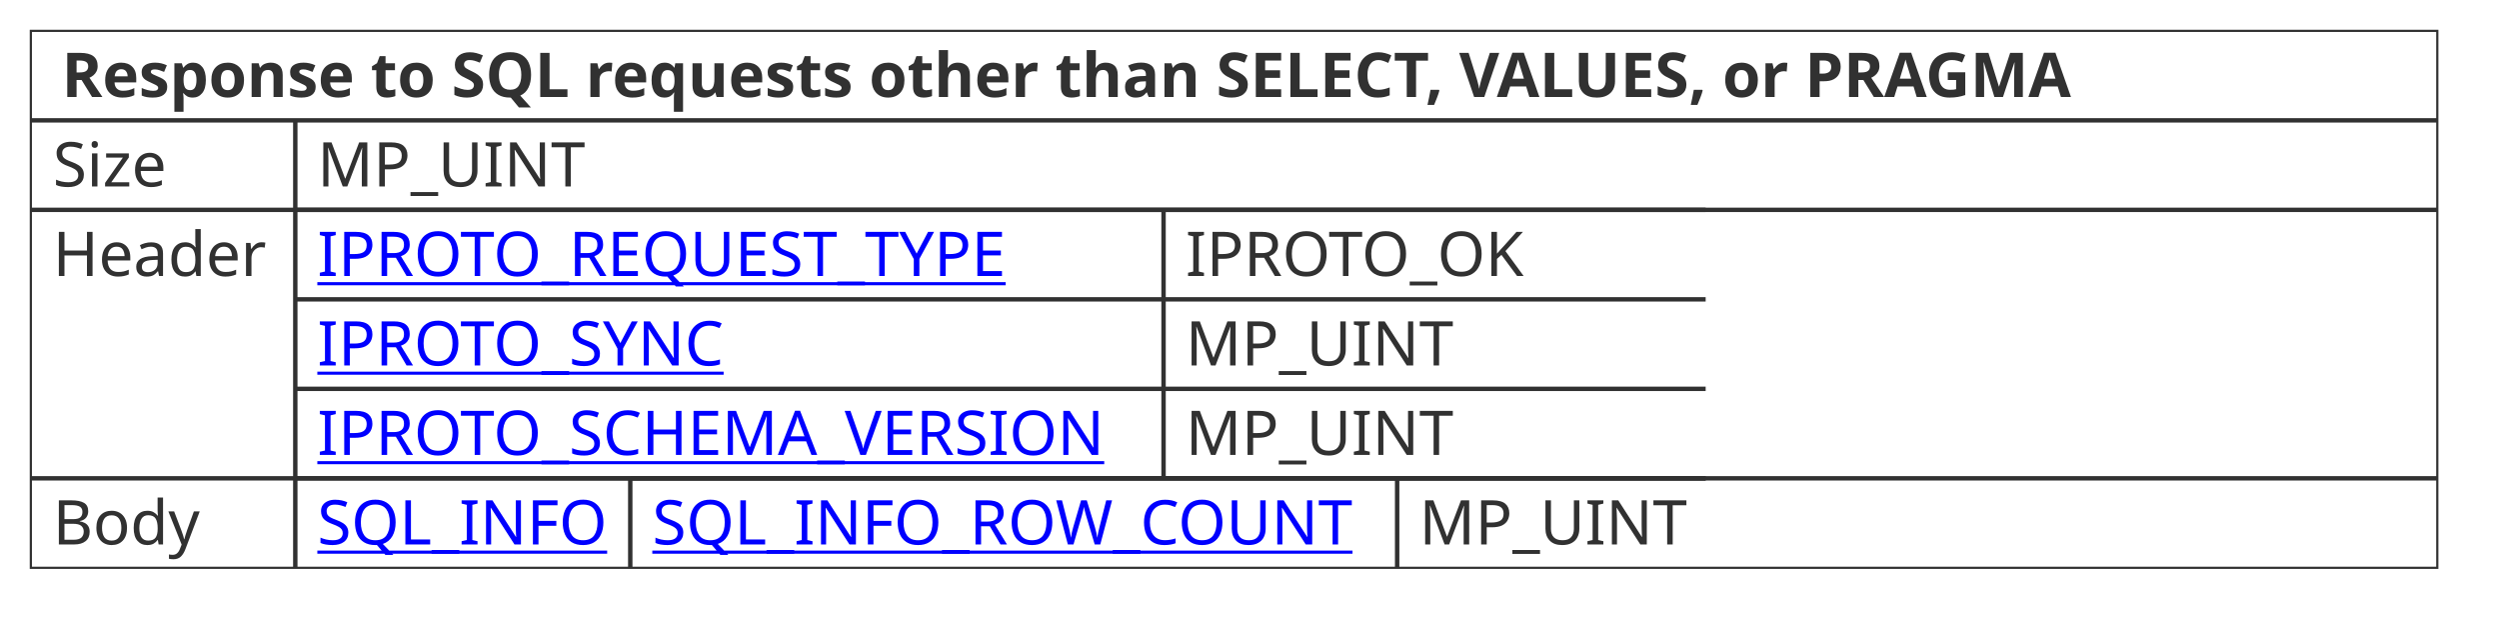
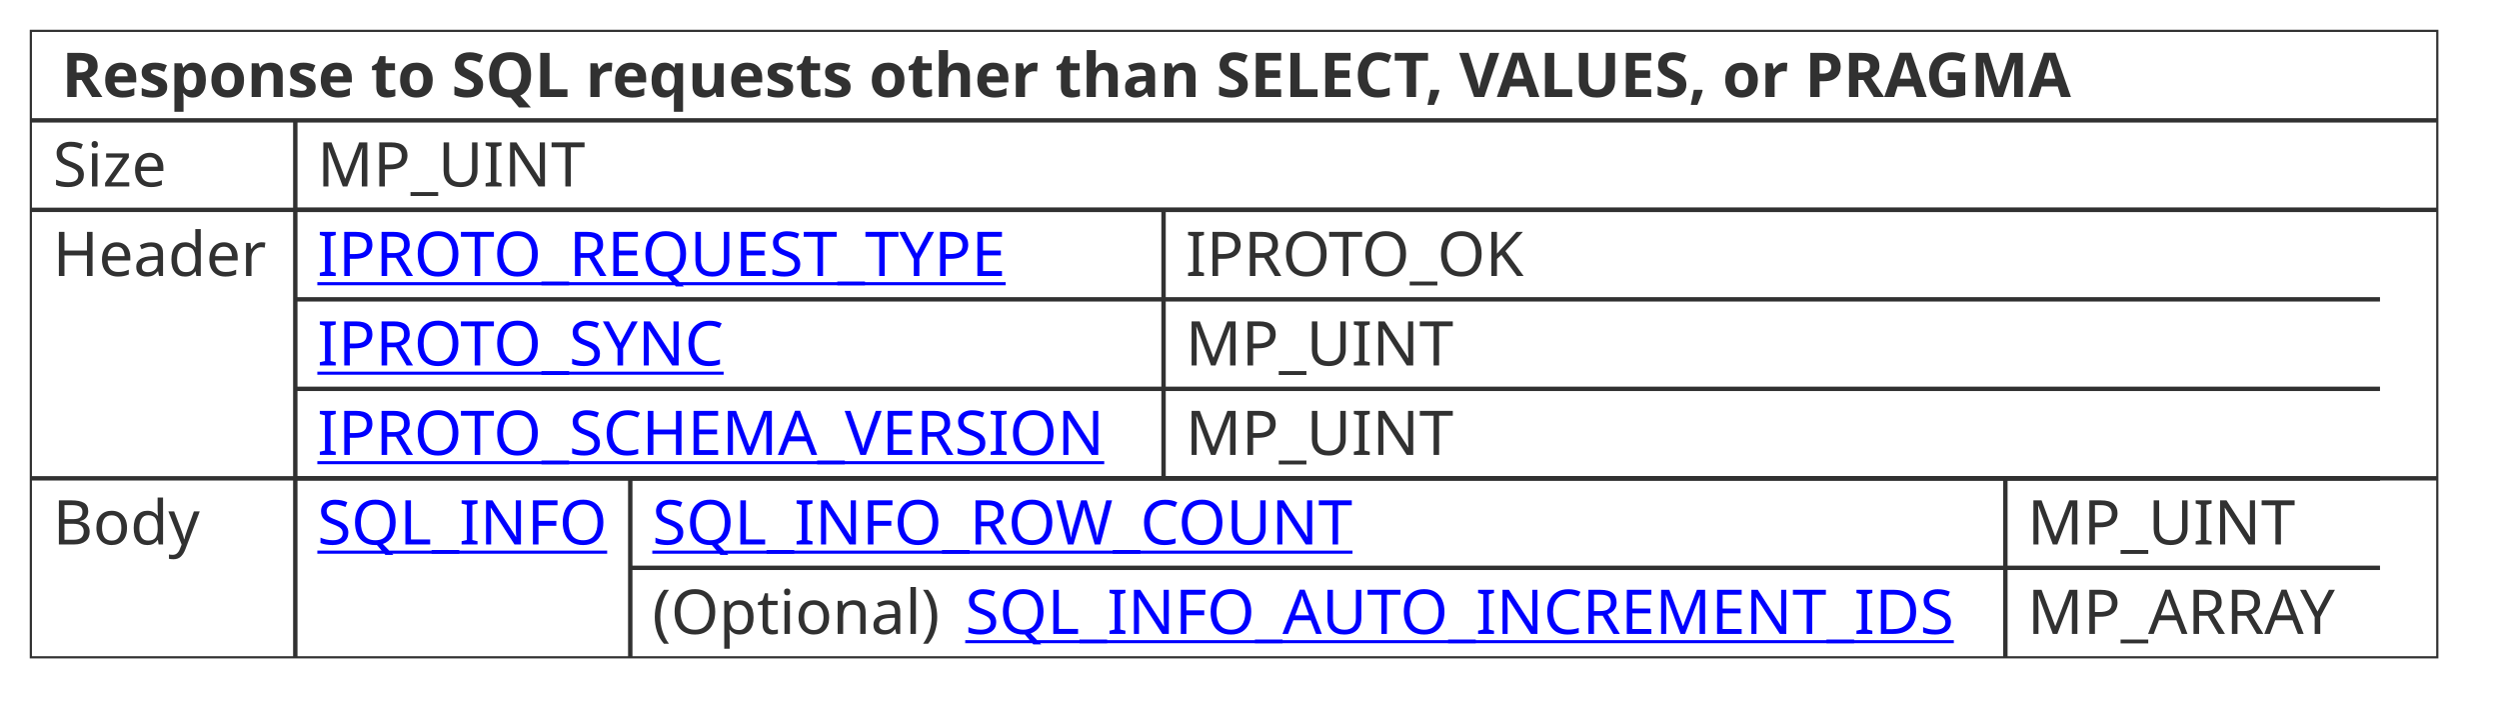
- <svg xmlns="http://www.w3.org/2000/svg" xmlns:xlink="http://www.w3.org/1999/xlink" contentStyleType="text/css" height="142px" preserveAspectRatio="none" style="width:567px;height:142px;background:#FFFFFF;" version="1.1" viewBox="0 0 567 142" width="567px" zoomAndPan="magnify">
+ <svg xmlns="http://www.w3.org/2000/svg" xmlns:xlink="http://www.w3.org/1999/xlink" contentStyleType="text/css" height="163px" preserveAspectRatio="none" style="width:567px;height:163px;background:#FFFFFF;" version="1.1" viewBox="0 0 567 163" width="567px" zoomAndPan="magnify">
  <defs />
  <g>
-     <rect fill="none" height="121.781" style="stroke:#313131;stroke-width:0.5;" width="546" x="7" y="7" />
+     <rect fill="none" height="142.078" style="stroke:#313131;stroke-width:0.5;" width="546" x="7" y="7" />
    <text fill="#313131" font-family="sans-serif" font-size="14" font-weight="bold" lengthAdjust="spacing" textLength="532" x="14" y="21.995">Response to SQL requests other than SELECT, VALUES, or PRAGMA</text>
-     <line style="stroke:#313131;stroke-width:1.0;" x1="67" x2="67" y1="27.297" y2="128.781" />
+     <line style="stroke:#313131;stroke-width:1.0;" x1="67" x2="67" y1="27.297" y2="149.078" />
    <line style="stroke:#313131;stroke-width:1.0;" x1="7" x2="553" y1="27.297" y2="27.297" />
    <text fill="#313131" font-family="sans-serif" font-size="14" lengthAdjust="spacing" textLength="29" x="12" y="42.292">Size</text>
    <text fill="#313131" font-family="sans-serif" font-size="14" lengthAdjust="spacing" textLength="60" x="72" y="42.292">MP_UINT</text>
    <line style="stroke:#313131;stroke-width:1.0;" x1="7" x2="553" y1="47.594" y2="47.594" />
    <text fill="#313131" font-family="sans-serif" font-size="14" lengthAdjust="spacing" textLength="50" x="12" y="62.589">Header</text>
    <line style="stroke:#313131;stroke-width:1.0;" x1="264" x2="264" y1="47.594" y2="108.484" />
-     <line style="stroke:#313131;stroke-width:1.0;" x1="67" x2="387" y1="47.594" y2="47.594" />
+     <line style="stroke:#313131;stroke-width:1.0;" x1="67" x2="540" y1="47.594" y2="47.594" />
    <a href="tarantool.io/en/doc/latest/dev_guide/internals/iproto/keys" target="_top" title="tarantool.io/en/doc/latest/dev_guide/internals/iproto/keys" xlink:actuate="onRequest" xlink:href="tarantool.io/en/doc/latest/dev_guide/internals/iproto/keys" xlink:show="new" xlink:title="tarantool.io/en/doc/latest/dev_guide/internals/iproto/keys" xlink:type="simple">
      <text fill="#0000FF" font-family="sans-serif" font-size="14" lengthAdjust="spacing" text-decoration="underline" textLength="170" x="72" y="62.589">IPROTO_REQUEST_TYPE</text>
    </a>
    <text fill="#313131" font-family="sans-serif" font-size="14" lengthAdjust="spacing" textLength="80" x="269" y="62.589">IPROTO_OK</text>
-     <line style="stroke:#313131;stroke-width:1.0;" x1="67" x2="387" y1="67.891" y2="67.891" />
+     <line style="stroke:#313131;stroke-width:1.0;" x1="67" x2="540" y1="67.891" y2="67.891" />
    <a href="tarantool.io/en/doc/latest/dev_guide/internals/iproto/keys" target="_top" title="tarantool.io/en/doc/latest/dev_guide/internals/iproto/keys" xlink:actuate="onRequest" xlink:href="tarantool.io/en/doc/latest/dev_guide/internals/iproto/keys" xlink:show="new" xlink:title="tarantool.io/en/doc/latest/dev_guide/internals/iproto/keys" xlink:type="simple">
      <text fill="#0000FF" font-family="sans-serif" font-size="14" lengthAdjust="spacing" text-decoration="underline" textLength="98" x="72" y="82.886">IPROTO_SYNC</text>
    </a>
    <text fill="#313131" font-family="sans-serif" font-size="14" lengthAdjust="spacing" textLength="60" x="269" y="82.886">MP_UINT</text>
-     <line style="stroke:#313131;stroke-width:1.0;" x1="67" x2="387" y1="88.188" y2="88.188" />
+     <line style="stroke:#313131;stroke-width:1.0;" x1="67" x2="540" y1="88.188" y2="88.188" />
    <a href="tarantool.io/en/doc/latest/dev_guide/internals/iproto/keys" target="_top" title="tarantool.io/en/doc/latest/dev_guide/internals/iproto/keys" xlink:actuate="onRequest" xlink:href="tarantool.io/en/doc/latest/dev_guide/internals/iproto/keys" xlink:show="new" xlink:title="tarantool.io/en/doc/latest/dev_guide/internals/iproto/keys" xlink:type="simple">
      <text fill="#0000FF" font-family="sans-serif" font-size="14" lengthAdjust="spacing" text-decoration="underline" textLength="187" x="72" y="103.183">IPROTO_SCHEMA_VERSION</text>
    </a>
    <text fill="#313131" font-family="sans-serif" font-size="14" lengthAdjust="spacing" textLength="60" x="269" y="103.183">MP_UINT</text>
    <line style="stroke:#313131;stroke-width:1.0;" x1="7" x2="553" y1="108.484" y2="108.484" />
    <text fill="#313131" font-family="sans-serif" font-size="14" lengthAdjust="spacing" textLength="35" x="12" y="123.48">Body</text>
-     <line style="stroke:#313131;stroke-width:1.0;" x1="143" x2="143" y1="108.484" y2="128.781" />
-     <line style="stroke:#313131;stroke-width:1.0;" x1="67" x2="387" y1="108.484" y2="108.484" />
+     <line style="stroke:#313131;stroke-width:1.0;" x1="143" x2="143" y1="108.484" y2="149.078" />
+     <line style="stroke:#313131;stroke-width:1.0;" x1="67" x2="540" y1="108.484" y2="108.484" />
    <a href="tarantool.io/en/doc/latest/dev_guide/internals/iproto/keys" target="_top" title="tarantool.io/en/doc/latest/dev_guide/internals/iproto/keys" xlink:actuate="onRequest" xlink:href="tarantool.io/en/doc/latest/dev_guide/internals/iproto/keys" xlink:show="new" xlink:title="tarantool.io/en/doc/latest/dev_guide/internals/iproto/keys" xlink:type="simple">
      <text fill="#0000FF" font-family="sans-serif" font-size="14" lengthAdjust="spacing" text-decoration="underline" textLength="66" x="72" y="123.48">SQL_INFO</text>
    </a>
-     <line style="stroke:#313131;stroke-width:1.0;" x1="317" x2="317" y1="108.484" y2="128.781" />
-     <line style="stroke:#313131;stroke-width:1.0;" x1="143" x2="387" y1="108.484" y2="108.484" />
+     <line style="stroke:#313131;stroke-width:1.0;" x1="455" x2="455" y1="108.484" y2="149.078" />
+     <line style="stroke:#313131;stroke-width:1.0;" x1="143" x2="540" y1="108.484" y2="108.484" />
    <a href="tarantool.io/en/doc/latest/dev_guide/internals/iproto/keys" target="_top" title="tarantool.io/en/doc/latest/dev_guide/internals/iproto/keys" xlink:actuate="onRequest" xlink:href="tarantool.io/en/doc/latest/dev_guide/internals/iproto/keys" xlink:show="new" xlink:title="tarantool.io/en/doc/latest/dev_guide/internals/iproto/keys" xlink:type="simple">
      <text fill="#0000FF" font-family="sans-serif" font-size="14" lengthAdjust="spacing" text-decoration="underline" textLength="164" x="148" y="123.48">SQL_INFO_ROW_COUNT</text>
    </a>
-     <text fill="#313131" font-family="sans-serif" font-size="14" lengthAdjust="spacing" textLength="60" x="322" y="123.48">MP_UINT</text>
+     <text fill="#313131" font-family="sans-serif" font-size="14" lengthAdjust="spacing" textLength="60" x="460" y="123.48">MP_UINT</text>
+     <line style="stroke:#313131;stroke-width:1.0;" x1="143" x2="540" y1="128.781" y2="128.781" />
+     <text fill="#313131" font-family="sans-serif" font-size="14" lengthAdjust="spacing" textLength="67" x="148" y="143.776">(Optional)</text>
+     <a href="tarantool.io/en/doc/latest/dev_guide/internals/iproto/keys" target="_top" title="tarantool.io/en/doc/latest/dev_guide/internals/iproto/keys" xlink:actuate="onRequest" xlink:href="tarantool.io/en/doc/latest/dev_guide/internals/iproto/keys" xlink:show="new" xlink:title="tarantool.io/en/doc/latest/dev_guide/internals/iproto/keys" xlink:type="simple">
+       <text fill="#0000FF" font-family="sans-serif" font-size="14" lengthAdjust="spacing" text-decoration="underline" textLength="231" x="219" y="143.776">SQL_INFO_AUTO_INCREMENT_IDS</text>
+     </a>
+     <text fill="#313131" font-family="sans-serif" font-size="14" lengthAdjust="spacing" textLength="75" x="460" y="143.776">MP_ARRAY</text>
  </g>
</svg>
